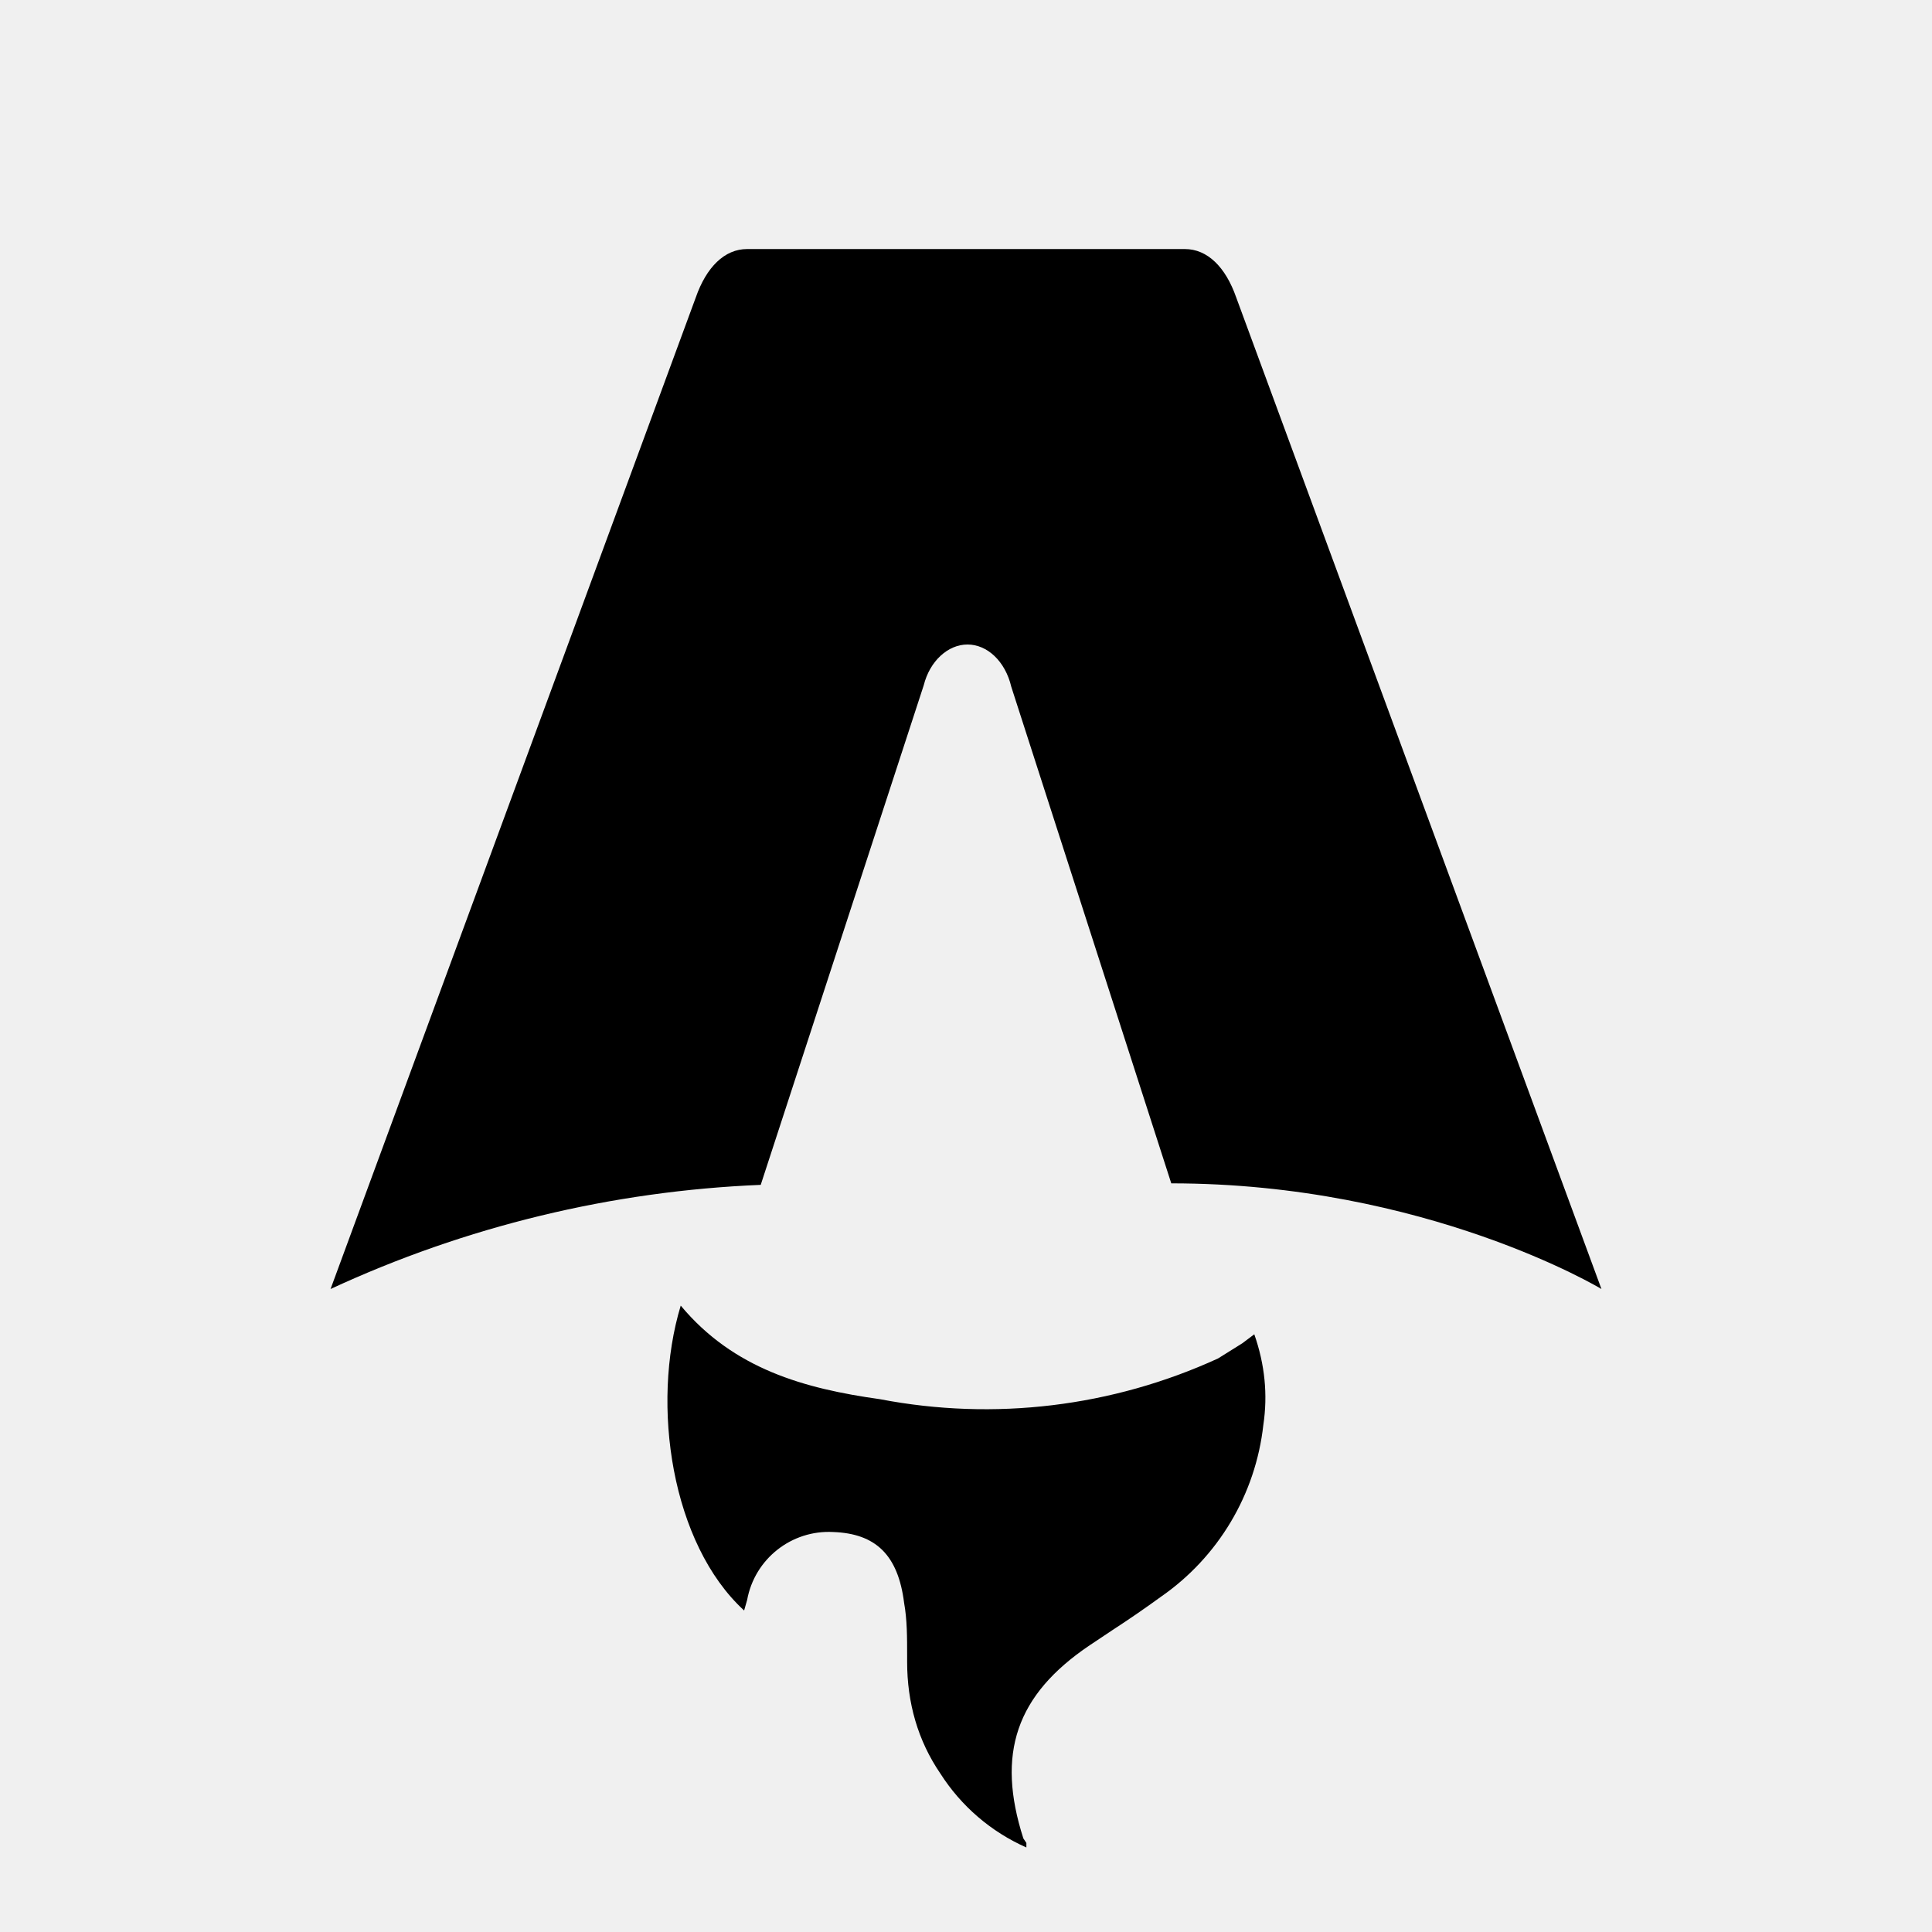
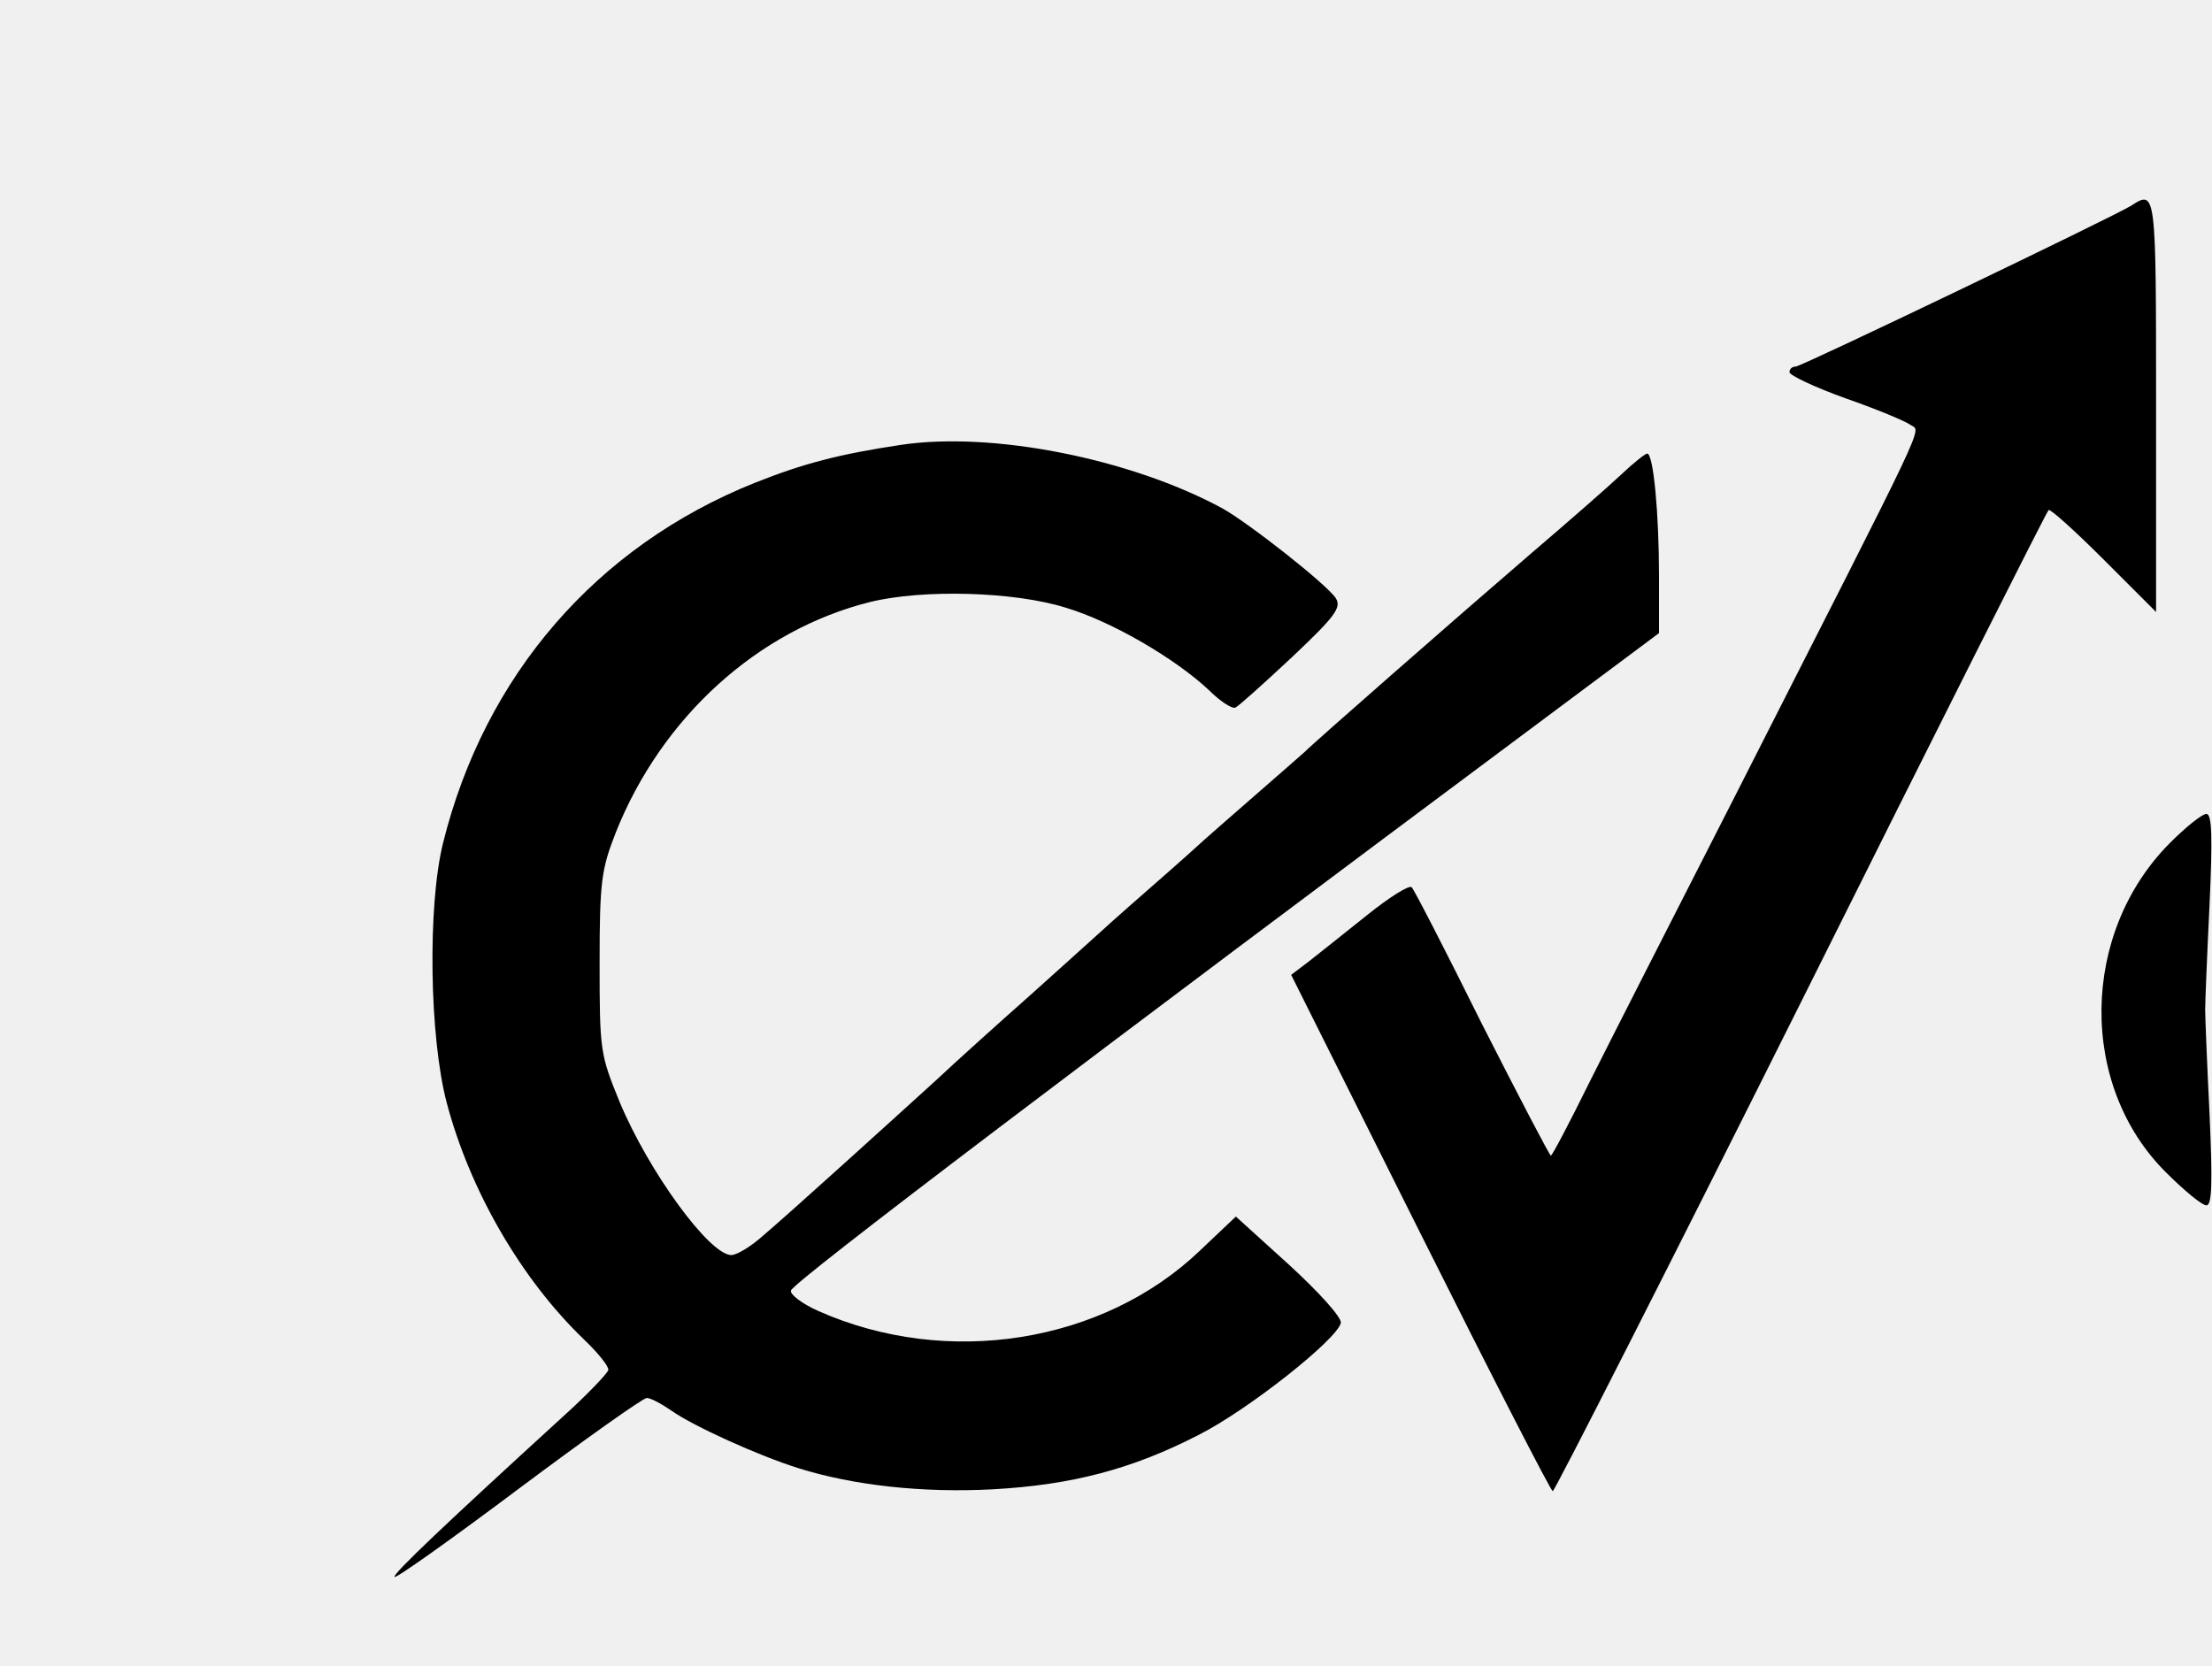
- <svg xmlns="http://www.w3.org/2000/svg" fill="none" viewBox="0 0 128 128">
-   <path d="M50.4 78.5a75.1 75.1 0 0 0-28.5 6.9l24.2-65.7c.7-2 1.9-3.2 3.4-3.2h29c1.5 0 2.7 1.2 3.4 3.2l24.2 65.7s-11.6-7-28.5-7L67 45.5c-.4-1.7-1.6-2.8-2.9-2.8-1.3 0-2.5 1.1-2.9 2.7L50.4 78.5Zm-1.1 28.2Zm-4.2-20.2c-2 6.6-.6 15.8 4.2 20.2a17.5 17.5 0 0 1 .2-.7 5.5 5.5 0 0 1 5.7-4.5c2.8.1 4.3 1.5 4.7 4.7.2 1.1.2 2.3.2 3.5v.4c0 2.7.7 5.2 2.2 7.4a13 13 0 0 0 5.7 4.9v-.3l-.2-.3c-1.8-5.6-.5-9.5 4.4-12.8l1.5-1a73 73 0 0 0 3.2-2.2 16 16 0 0 0 6.8-11.4c.3-2 .1-4-.6-6l-.8.6-1.6 1a37 37 0 0 1-22.4 2.7c-5-.7-9.7-2-13.2-6.2Z" />
-   <style>
-         path { fill: #000; }
-         @media (prefers-color-scheme: dark) {
-             path { fill: #FFF; }
-         }
-     </style>
+ <svg xmlns="http://www.w3.org/2000/svg" version="1.0" width="356pt" height="268pt" viewBox="0 0 356 268" preserveAspectRatio="xMidYMid meet">
+   <g transform="translate(0,268) scale(0.1,-0.1)" fill="#000000" stroke="none">
+     <path d="M3430 2349 c-29 -18 -531 -259 -540 -259 -6 0 -10 -4 -10 -9 0 -5 40 -24 90 -42 49 -17 97 -37 105 -43 17 -12 35 28 -282 -596 -97 -190 -203 -398 -235 -462 -32 -65 -60 -118 -62 -118 -2 0 -52 96 -111 212 -58 117 -109 216 -113 220 -4 4 -36 -16 -72 -45 -36 -29 -78 -62 -93 -74 l-29 -22 208 -416 c114 -228 210 -415 213 -415 3 0 183 354 400 788 216 433 395 789 398 791 2 3 42 -33 88 -79 l85 -85 0 333 c0 345 0 347 -40 321z" />
+     <path d="M1450 1964 c-100 -15 -157 -30 -235 -61 -255 -102 -435 -310 -502 -580 -25 -101 -22 -312 6 -418 37 -140 119 -283 221 -381 22 -21 40 -43 39 -49 -1 -5 -33 -39 -73 -75 -186 -170 -275 -254 -271 -258 2 -3 92 61 200 142 107 80 200 146 206 146 6 0 23 -9 39 -20 35 -25 141 -73 205 -93 89 -28 201 -40 313 -34 126 7 223 32 330 87 80 40 225 155 230 181 1 9 -35 49 -83 93 l-86 78 -58 -55 c-156 -149 -407 -189 -614 -97 -27 12 -46 27 -44 33 4 14 482 376 1220 926 l177 132 0 92 c0 101 -9 197 -19 197 -3 0 -22 -15 -41 -33 -19 -18 -84 -75 -145 -127 -114 -98 -356 -310 -365 -320 -3 -3 -39 -34 -80 -70 -41 -36 -77 -67 -80 -70 -3 -3 -43 -39 -90 -80 -47 -41 -87 -77 -90 -80 -3 -3 -48 -43 -100 -90 -52 -46 -122 -109 -155 -140 -76 -69 -228 -207 -276 -248 -20 -18 -43 -32 -52 -32 -35 0 -133 134 -180 247 -31 76 -32 82 -32 223 0 132 3 151 26 210 74 186 229 326 409 371 85 21 232 17 315 -9 74 -22 177 -82 232 -134 17 -17 36 -29 41 -27 5 2 46 39 91 81 70 66 80 80 71 95 -14 22 -140 121 -183 145 -148 80 -370 124 -517 102z" />
+     <path d="M3492 1323 c-144 -145 -147 -390 -6 -530 29 -29 58 -53 65 -53 9 0 10 36 5 148 -4 81 -7 156 -7 167 0 11 3 86 7 168 5 109 4 147 -5 147 -7 0 -33 -21 -59 -47z" />
+   </g>
</svg>
